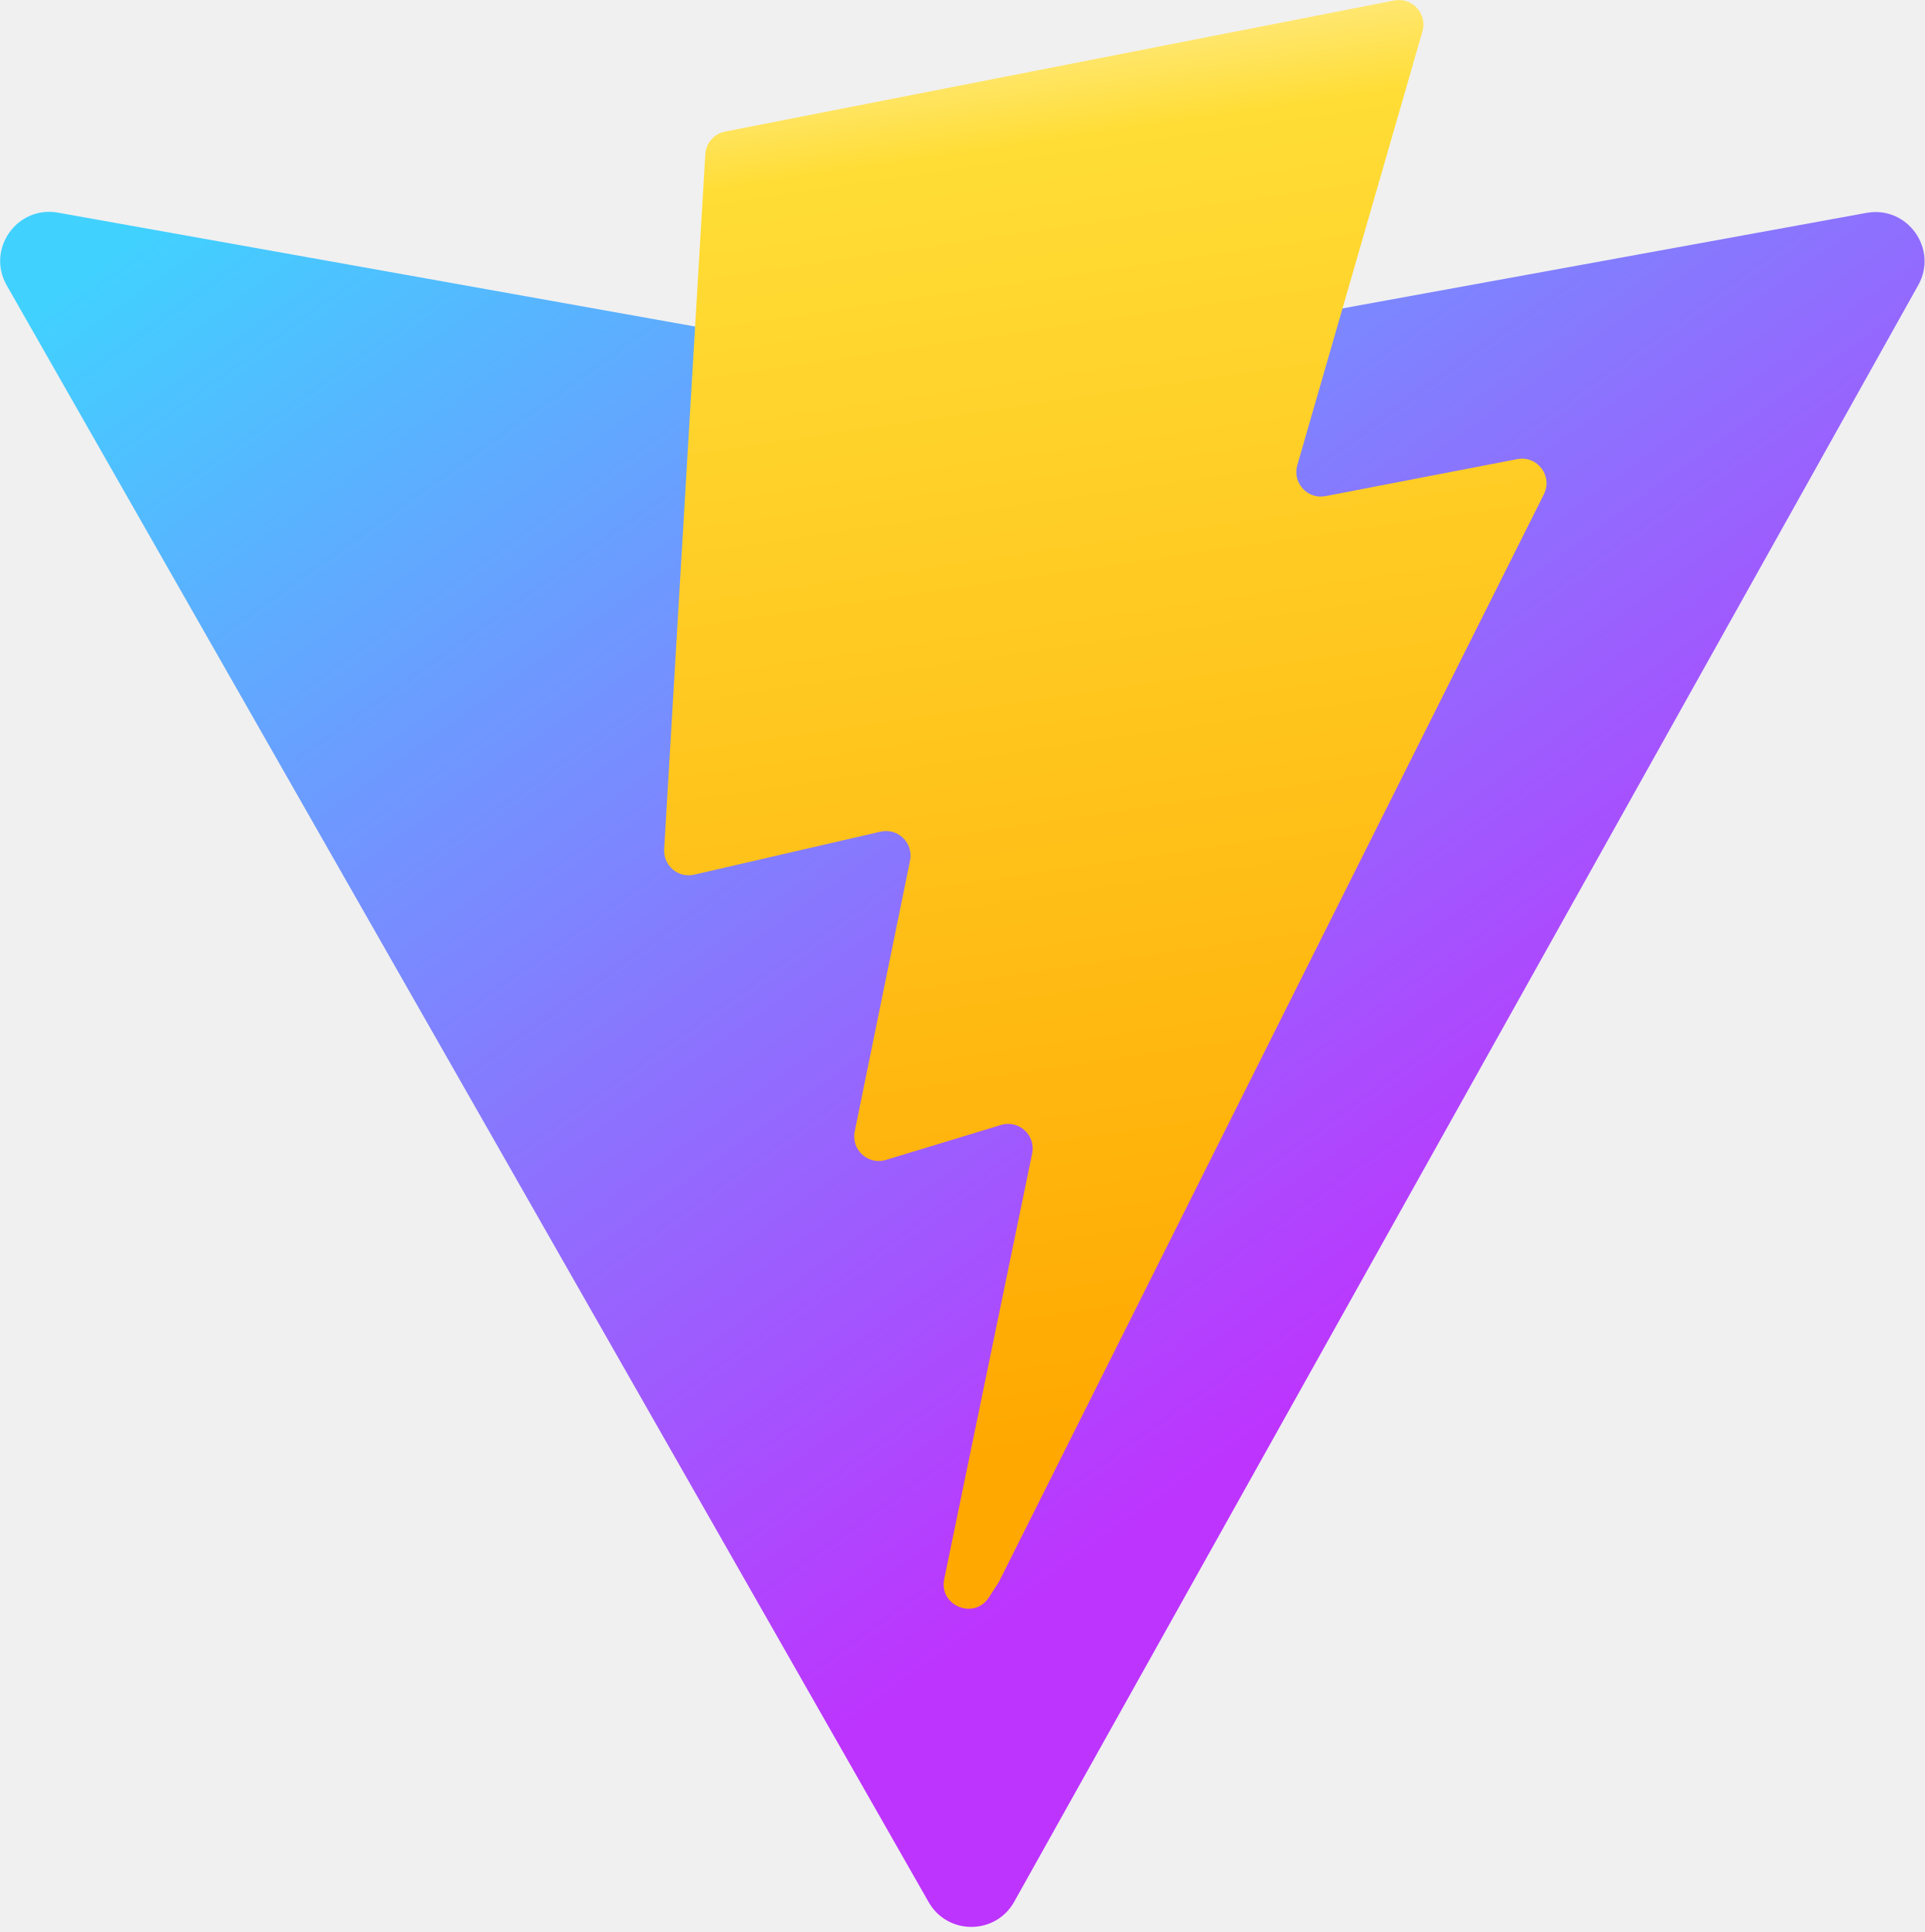
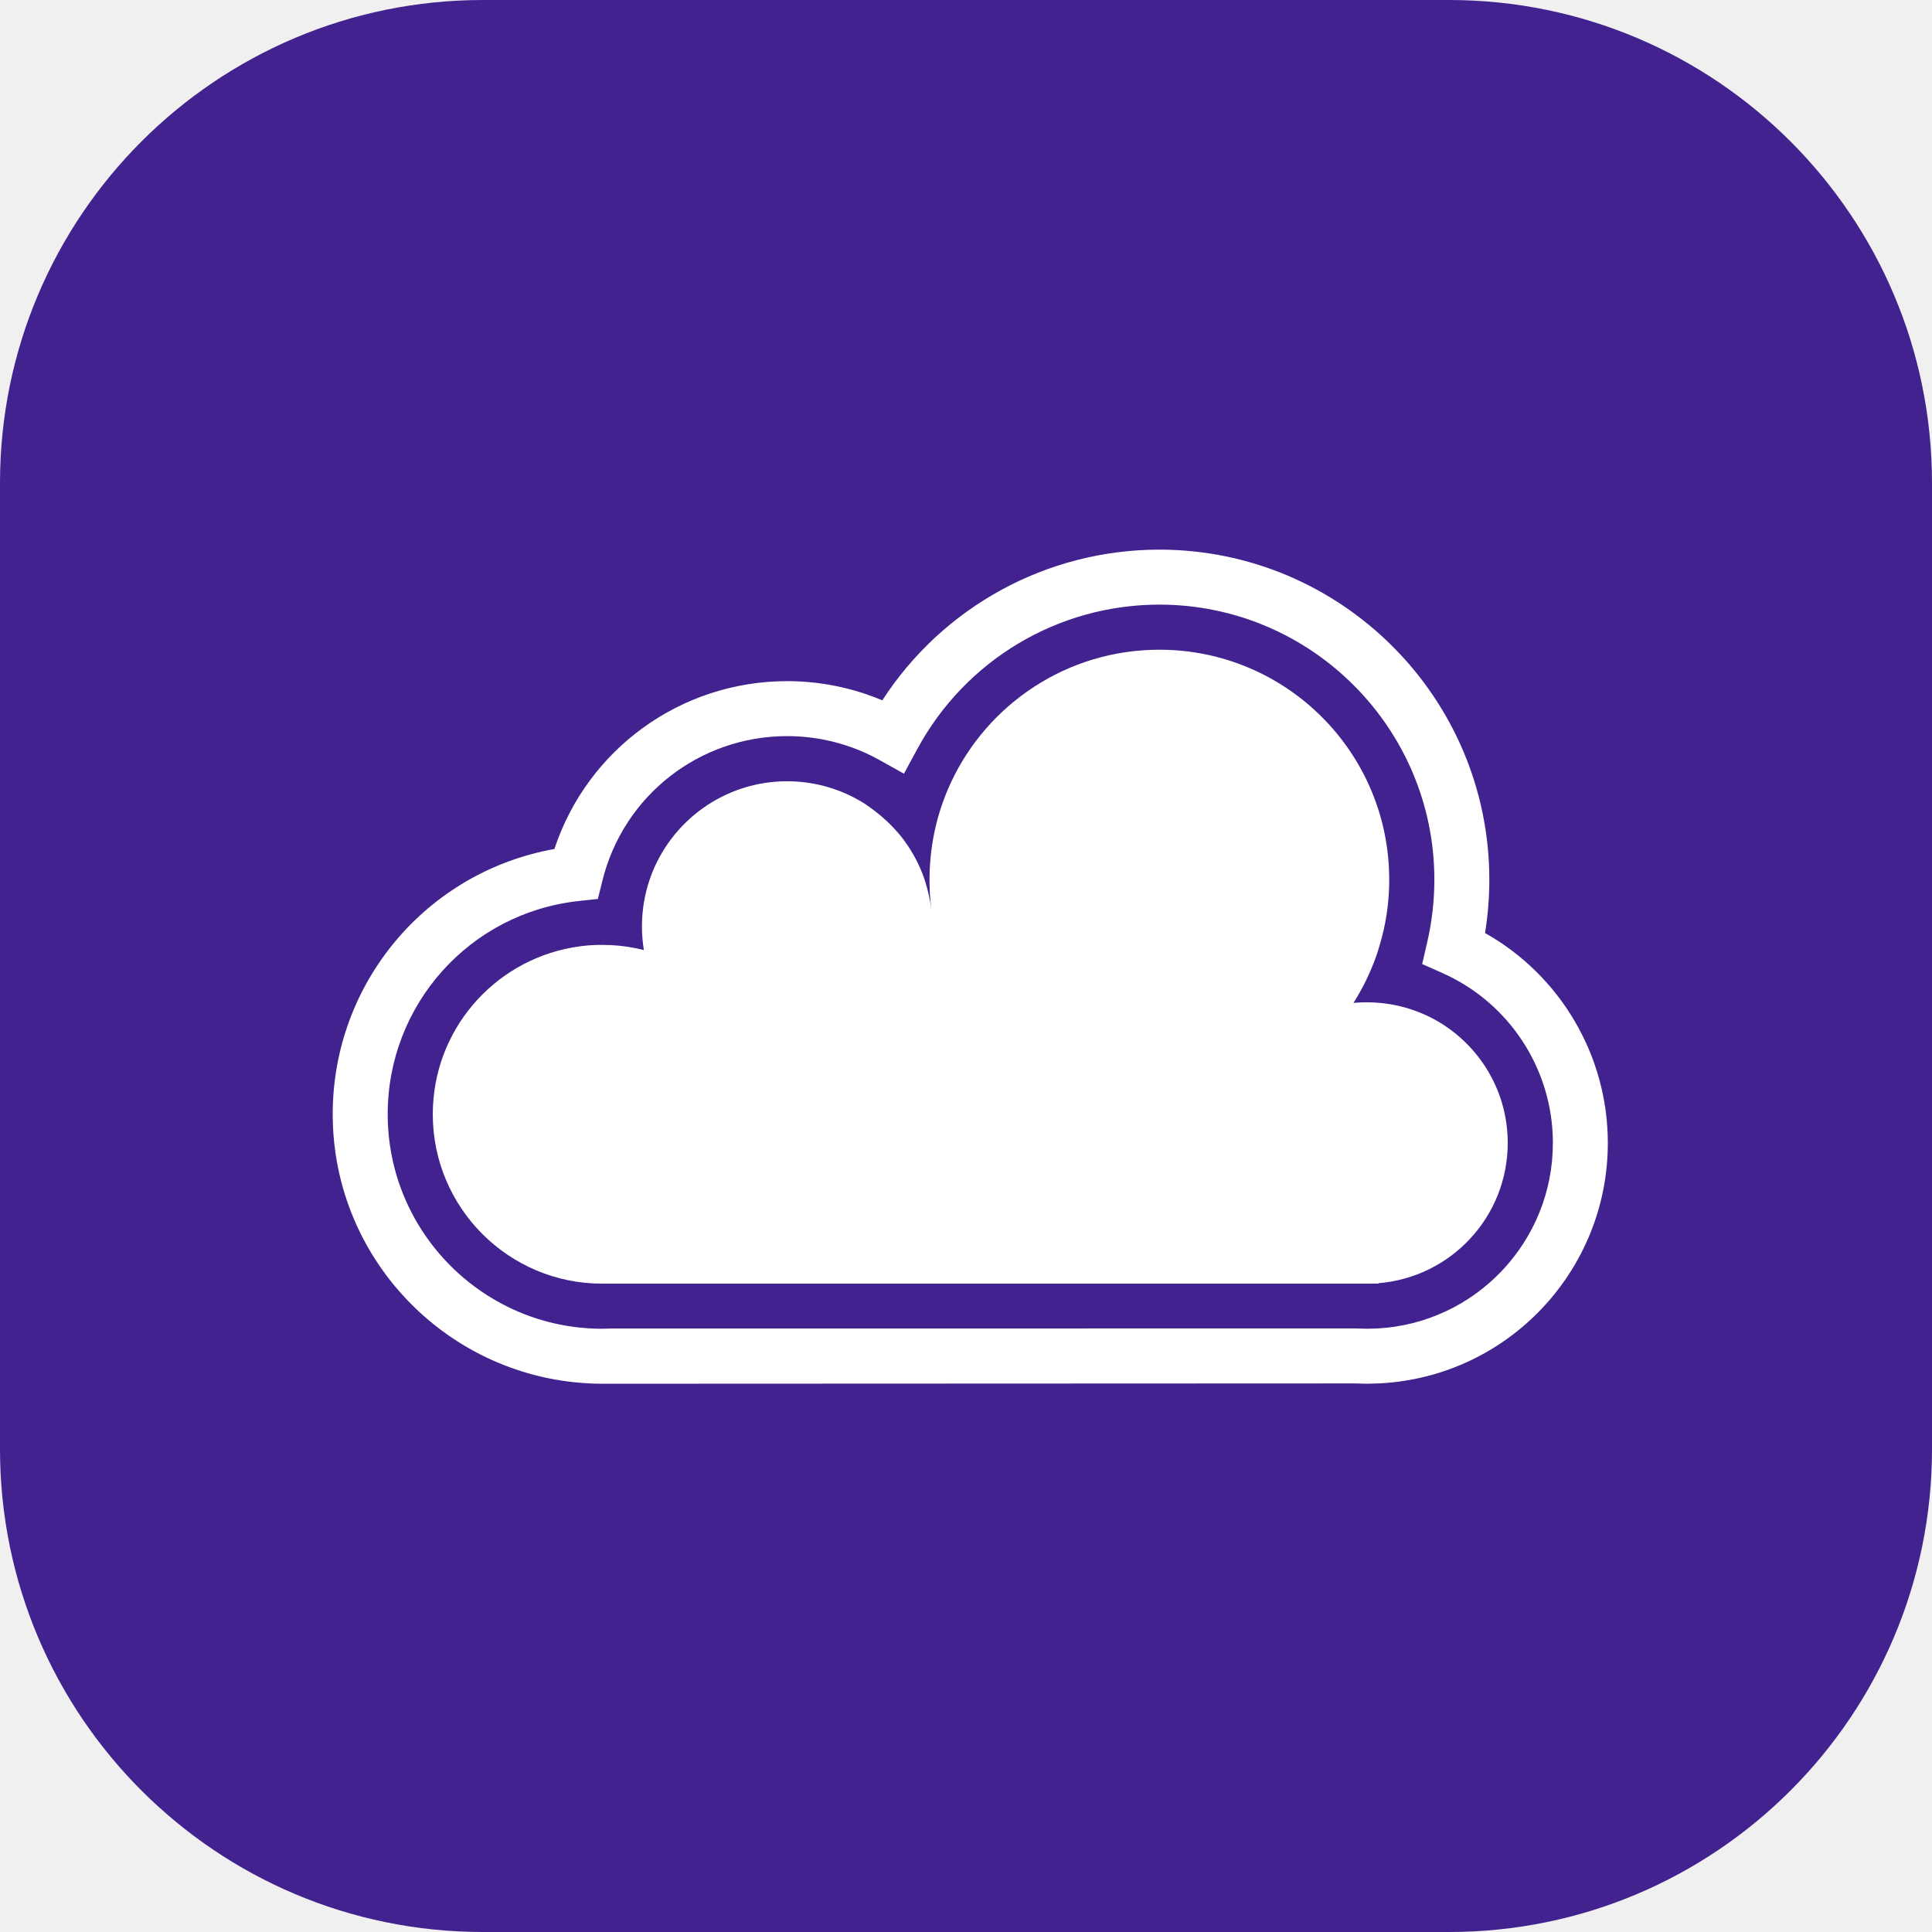
- <svg xmlns="http://www.w3.org/2000/svg" aria-hidden="true" role="img" class="iconify iconify--logos" width="31.88" height="32" preserveAspectRatio="xMidYMid meet" viewBox="0 0 256 257">
-   <defs>
-     <linearGradient id="IconifyId1813088fe1fbc01fb466" x1="-.828%" x2="57.636%" y1="7.652%" y2="78.411%">
-       <stop offset="0%" stop-color="#41D1FF" />
-       <stop offset="100%" stop-color="#BD34FE" />
-     </linearGradient>
-     <linearGradient id="IconifyId1813088fe1fbc01fb467" x1="43.376%" x2="50.316%" y1="2.242%" y2="89.03%">
-       <stop offset="0%" stop-color="#FFEA83" />
-       <stop offset="8.333%" stop-color="#FFDD35" />
-       <stop offset="100%" stop-color="#FFA800" />
-     </linearGradient>
-   </defs>
-   <path fill="url(#IconifyId1813088fe1fbc01fb466)" d="M255.153 37.938L134.897 252.976c-2.483 4.44-8.862 4.466-11.382.048L.875 37.958c-2.746-4.814 1.371-10.646 6.827-9.67l120.385 21.517a6.537 6.537 0 0 0 2.322-.004l117.867-21.483c5.438-.991 9.574 4.796 6.877 9.62Z" />
-   <path fill="url(#IconifyId1813088fe1fbc01fb467)" d="M185.432.063L96.44 17.501a3.268 3.268 0 0 0-2.634 3.014l-5.474 92.456a3.268 3.268 0 0 0 3.997 3.378l24.777-5.718c2.318-.535 4.413 1.507 3.936 3.838l-7.361 36.047c-.495 2.426 1.782 4.5 4.151 3.78l15.304-4.649c2.372-.72 4.652 1.36 4.15 3.788l-11.698 56.621c-.732 3.542 3.979 5.473 5.943 2.437l1.313-2.028l72.516-144.72c1.215-2.423-.88-5.186-3.54-4.672l-25.505 4.922c-2.396.462-4.435-1.77-3.759-4.114l16.646-57.705c.677-2.35-1.37-4.583-3.769-4.113Z" />
+ <svg xmlns="http://www.w3.org/2000/svg" width="100" height="100" viewBox="0 0 100 100" fill="none">
+   <rect width="100" height="100" rx="25" fill="#41228E" />
+   <path fill-rule="evenodd" clip-rule="evenodd" d="M71.615 48.153C71.806 47.309 71.906 46.43 71.906 45.529C71.906 38.957 66.58 33.629 60.009 33.629C55.228 33.629 51.106 36.447 49.213 40.516L49.214 40.517L49.138 40.683L49.102 40.767L49.065 40.851C48.361 42.499 48.039 44.27 48.125 46.173L48.127 46.188V46.197V46.219L48.129 46.245L48.131 46.267L48.133 46.286C48.15 46.54 48.171 46.79 48.203 47.04C48.136 46.55 48.032 46.091 47.897 45.655L47.865 45.555L47.863 45.545L47.83 45.455L47.811 45.396L47.796 45.357L47.761 45.26L47.756 45.247L47.723 45.165L47.696 45.099L47.684 45.069C47.453 44.512 47.154 43.987 46.802 43.506L46.77 43.463L46.743 43.427L46.682 43.349L46.675 43.339L46.62 43.273L46.578 43.218L46.557 43.196L46.494 43.119C46.021 42.568 45.464 42.083 44.835 41.655L44.837 41.651C43.66 40.885 42.251 40.438 40.743 40.438C37.489 40.438 34.717 42.504 33.671 45.398L33.65 45.46L33.629 45.519L33.622 45.542L33.608 45.581C33.361 46.326 33.227 47.122 33.227 47.953C33.227 48.368 33.261 48.776 33.326 49.175L33.314 49.172L33.283 49.166L33.255 49.158H33.25L33.217 49.148L33.197 49.141L33.186 49.14L33.156 49.131L33.137 49.129L33.123 49.127L32.959 49.09V49.088L32.926 49.083C32.358 48.966 31.773 48.907 31.17 48.907C30.792 48.907 30.419 48.927 30.054 48.975L30.052 48.977L29.643 49.038L29.618 49.044C25.512 49.779 22.401 53.36 22.401 57.673C22.401 62.516 26.326 66.442 31.17 66.442V66.441H31.244H40.112H62.462H70.757H71.356L71.35 66.417C75.096 66.114 78.04 62.983 78.04 59.158C78.04 56.29 76.379 53.807 73.968 52.621L73.915 52.597L73.912 52.592L73.852 52.566C72.912 52.128 71.864 51.879 70.757 51.879C70.567 51.879 70.373 51.887 70.184 51.899H70.18L70.161 51.902L70.14 51.903L70.117 51.906L70.095 51.907L70.073 51.909L70.054 51.913L70.089 51.857L70.109 51.826L70.123 51.802C70.549 51.112 70.909 50.378 71.191 49.603L71.206 49.565L71.227 49.505L71.262 49.405L71.268 49.386C71.401 48.983 71.515 48.569 71.615 48.153Z" fill="white" />
+   <path d="M70.757 71.622L70.143 71.606L31.205 71.622C23.478 71.622 17.221 65.364 17.221 57.673C17.221 50.863 22.089 45.123 28.695 43.944C30.403 38.783 35.226 35.256 40.745 35.256C42.44 35.256 44.118 35.597 45.668 36.249C48.804 31.406 54.181 28.449 60.009 28.449C69.426 28.449 77.087 36.111 77.087 45.529C77.087 46.456 77.013 47.382 76.865 48.293C80.76 50.484 83.221 54.632 83.221 59.158C83.221 65.781 78.043 71.248 71.433 71.602L70.757 71.622ZM40.745 38.101C36.21 38.101 32.279 41.17 31.185 45.565L30.945 46.529L29.958 46.636C24.319 47.249 20.067 51.994 20.067 57.673C20.067 63.796 25.047 68.776 31.17 68.776L31.747 68.762L70.181 68.761L70.757 68.775L71.288 68.762C76.381 68.486 80.377 64.268 80.377 59.157C80.377 55.367 78.141 51.921 74.682 50.375L73.611 49.899L73.875 48.758C74.118 47.706 74.242 46.619 74.242 45.53C74.242 37.681 67.856 31.295 60.009 31.295C54.77 31.295 49.968 34.162 47.475 38.777L46.788 40.046L45.529 39.343C44.077 38.53 42.422 38.101 40.745 38.101Z" fill="white" />
</svg>
